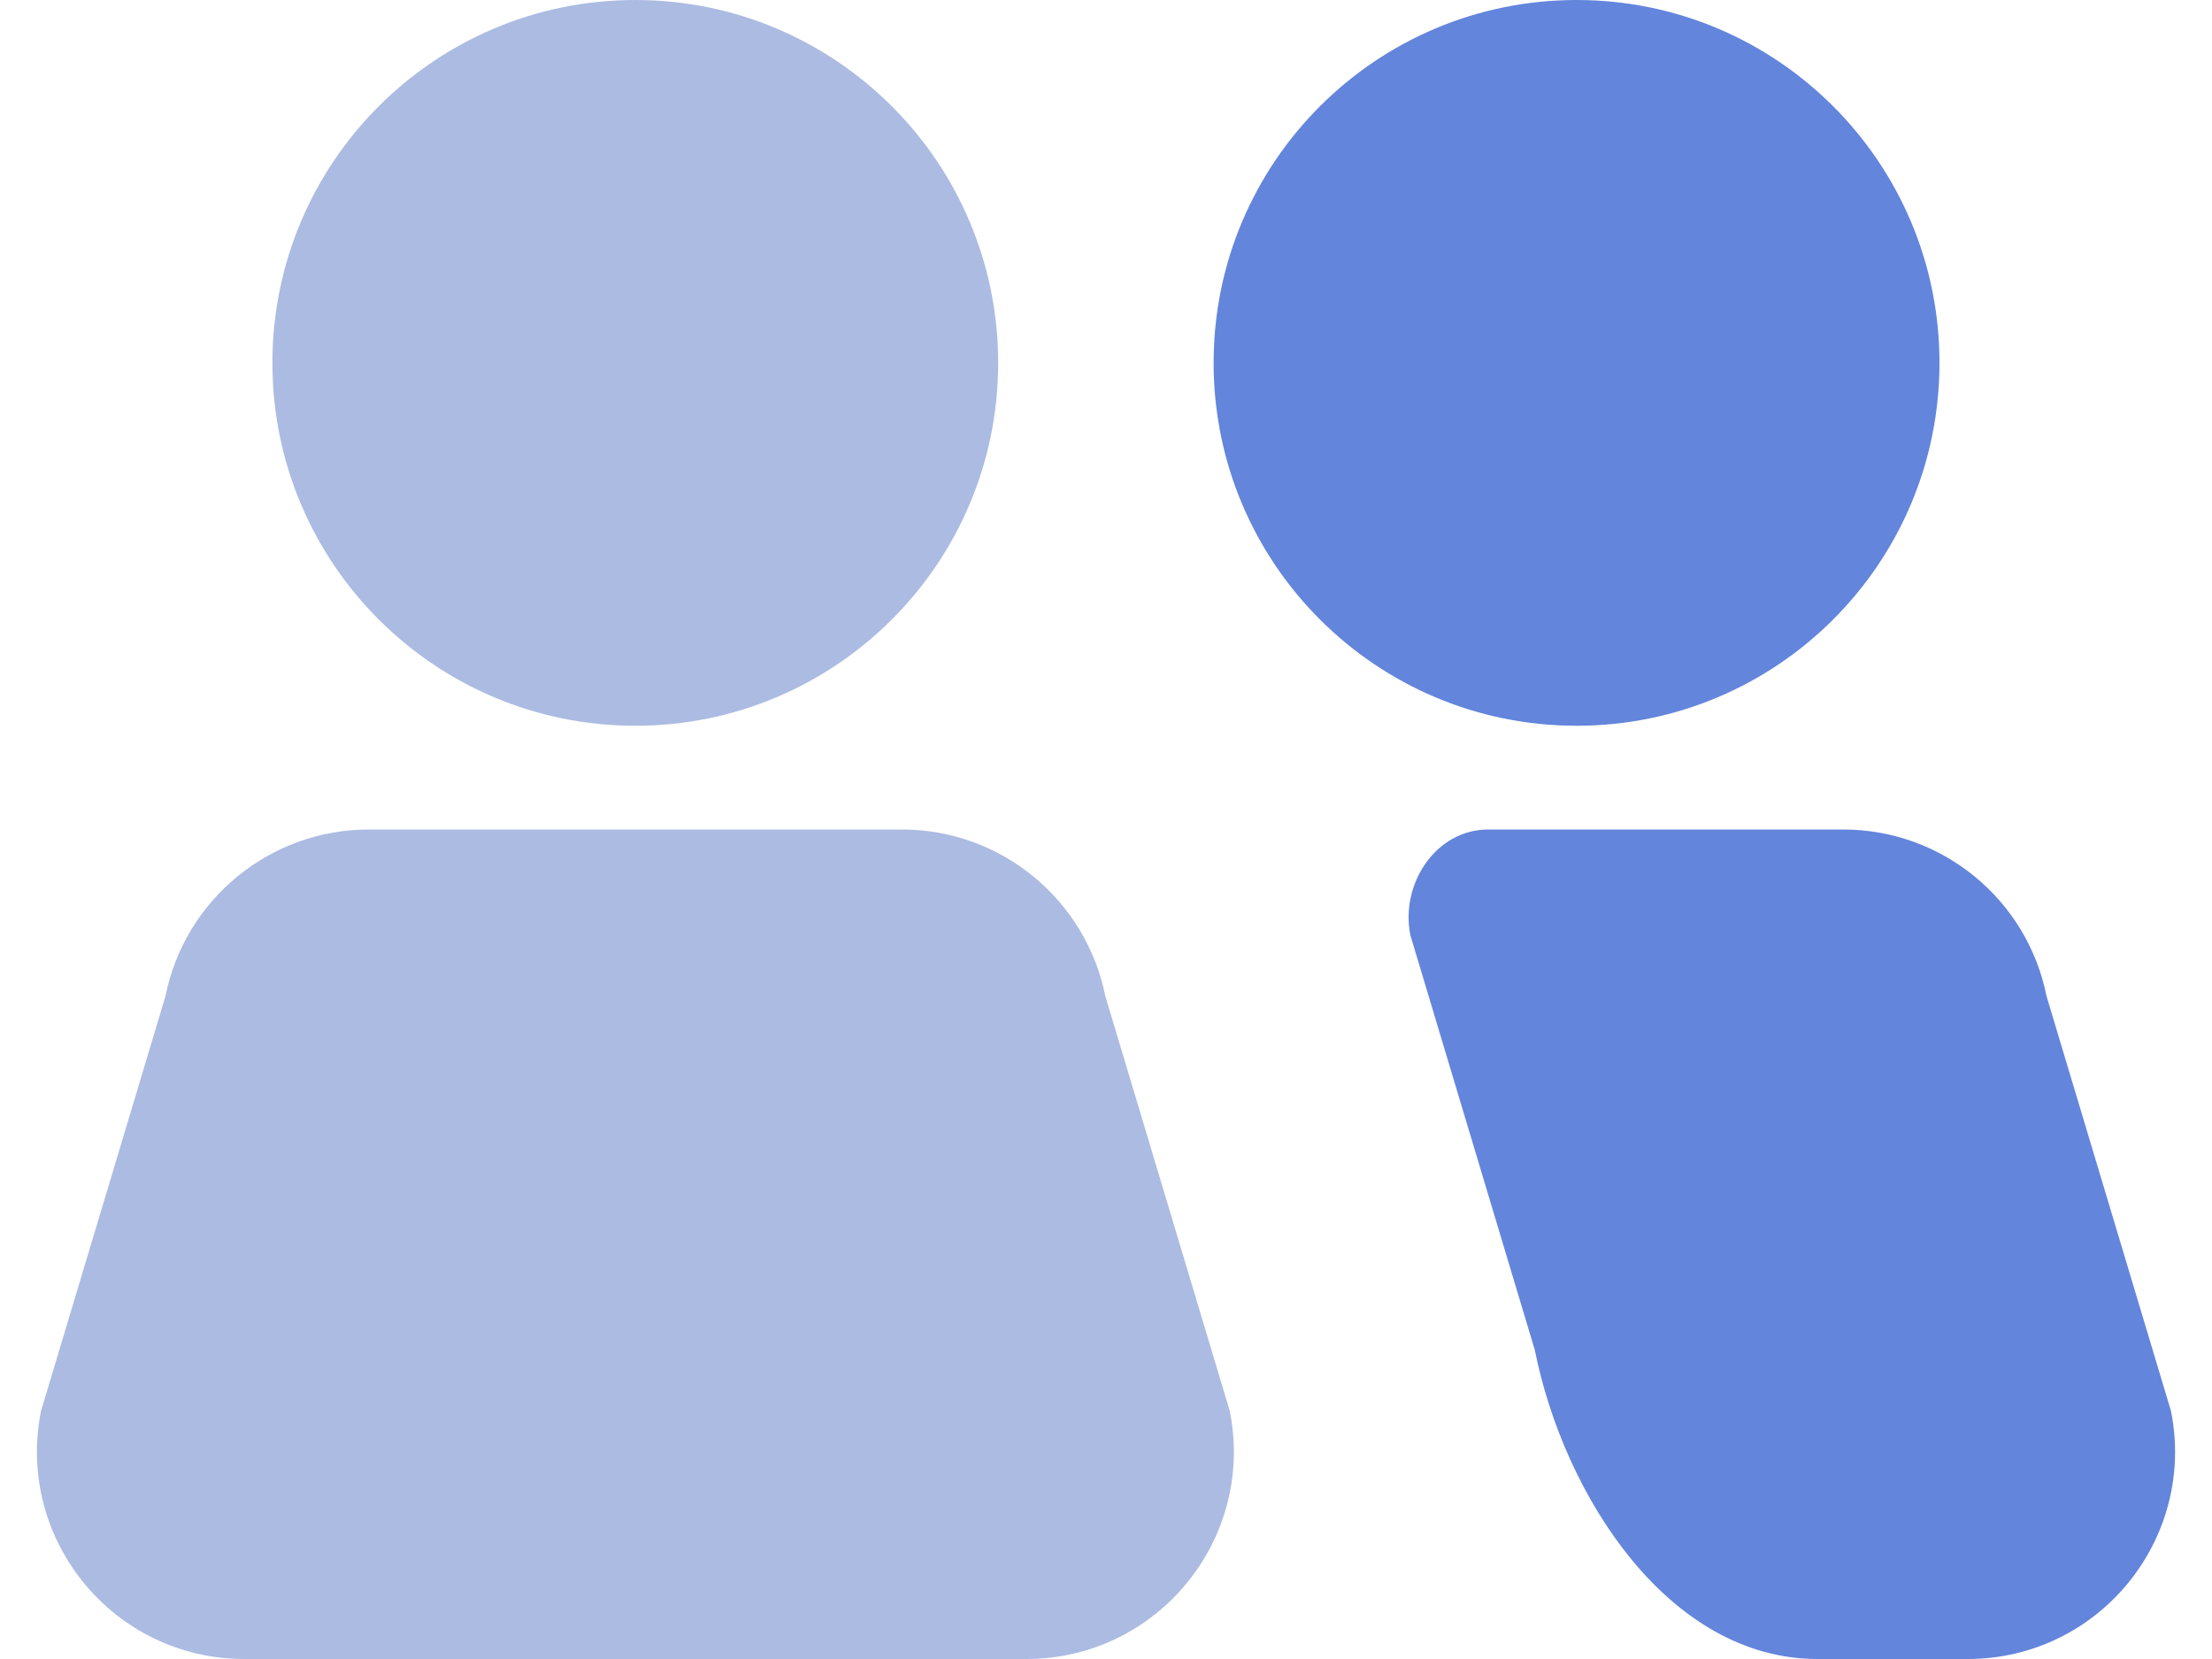
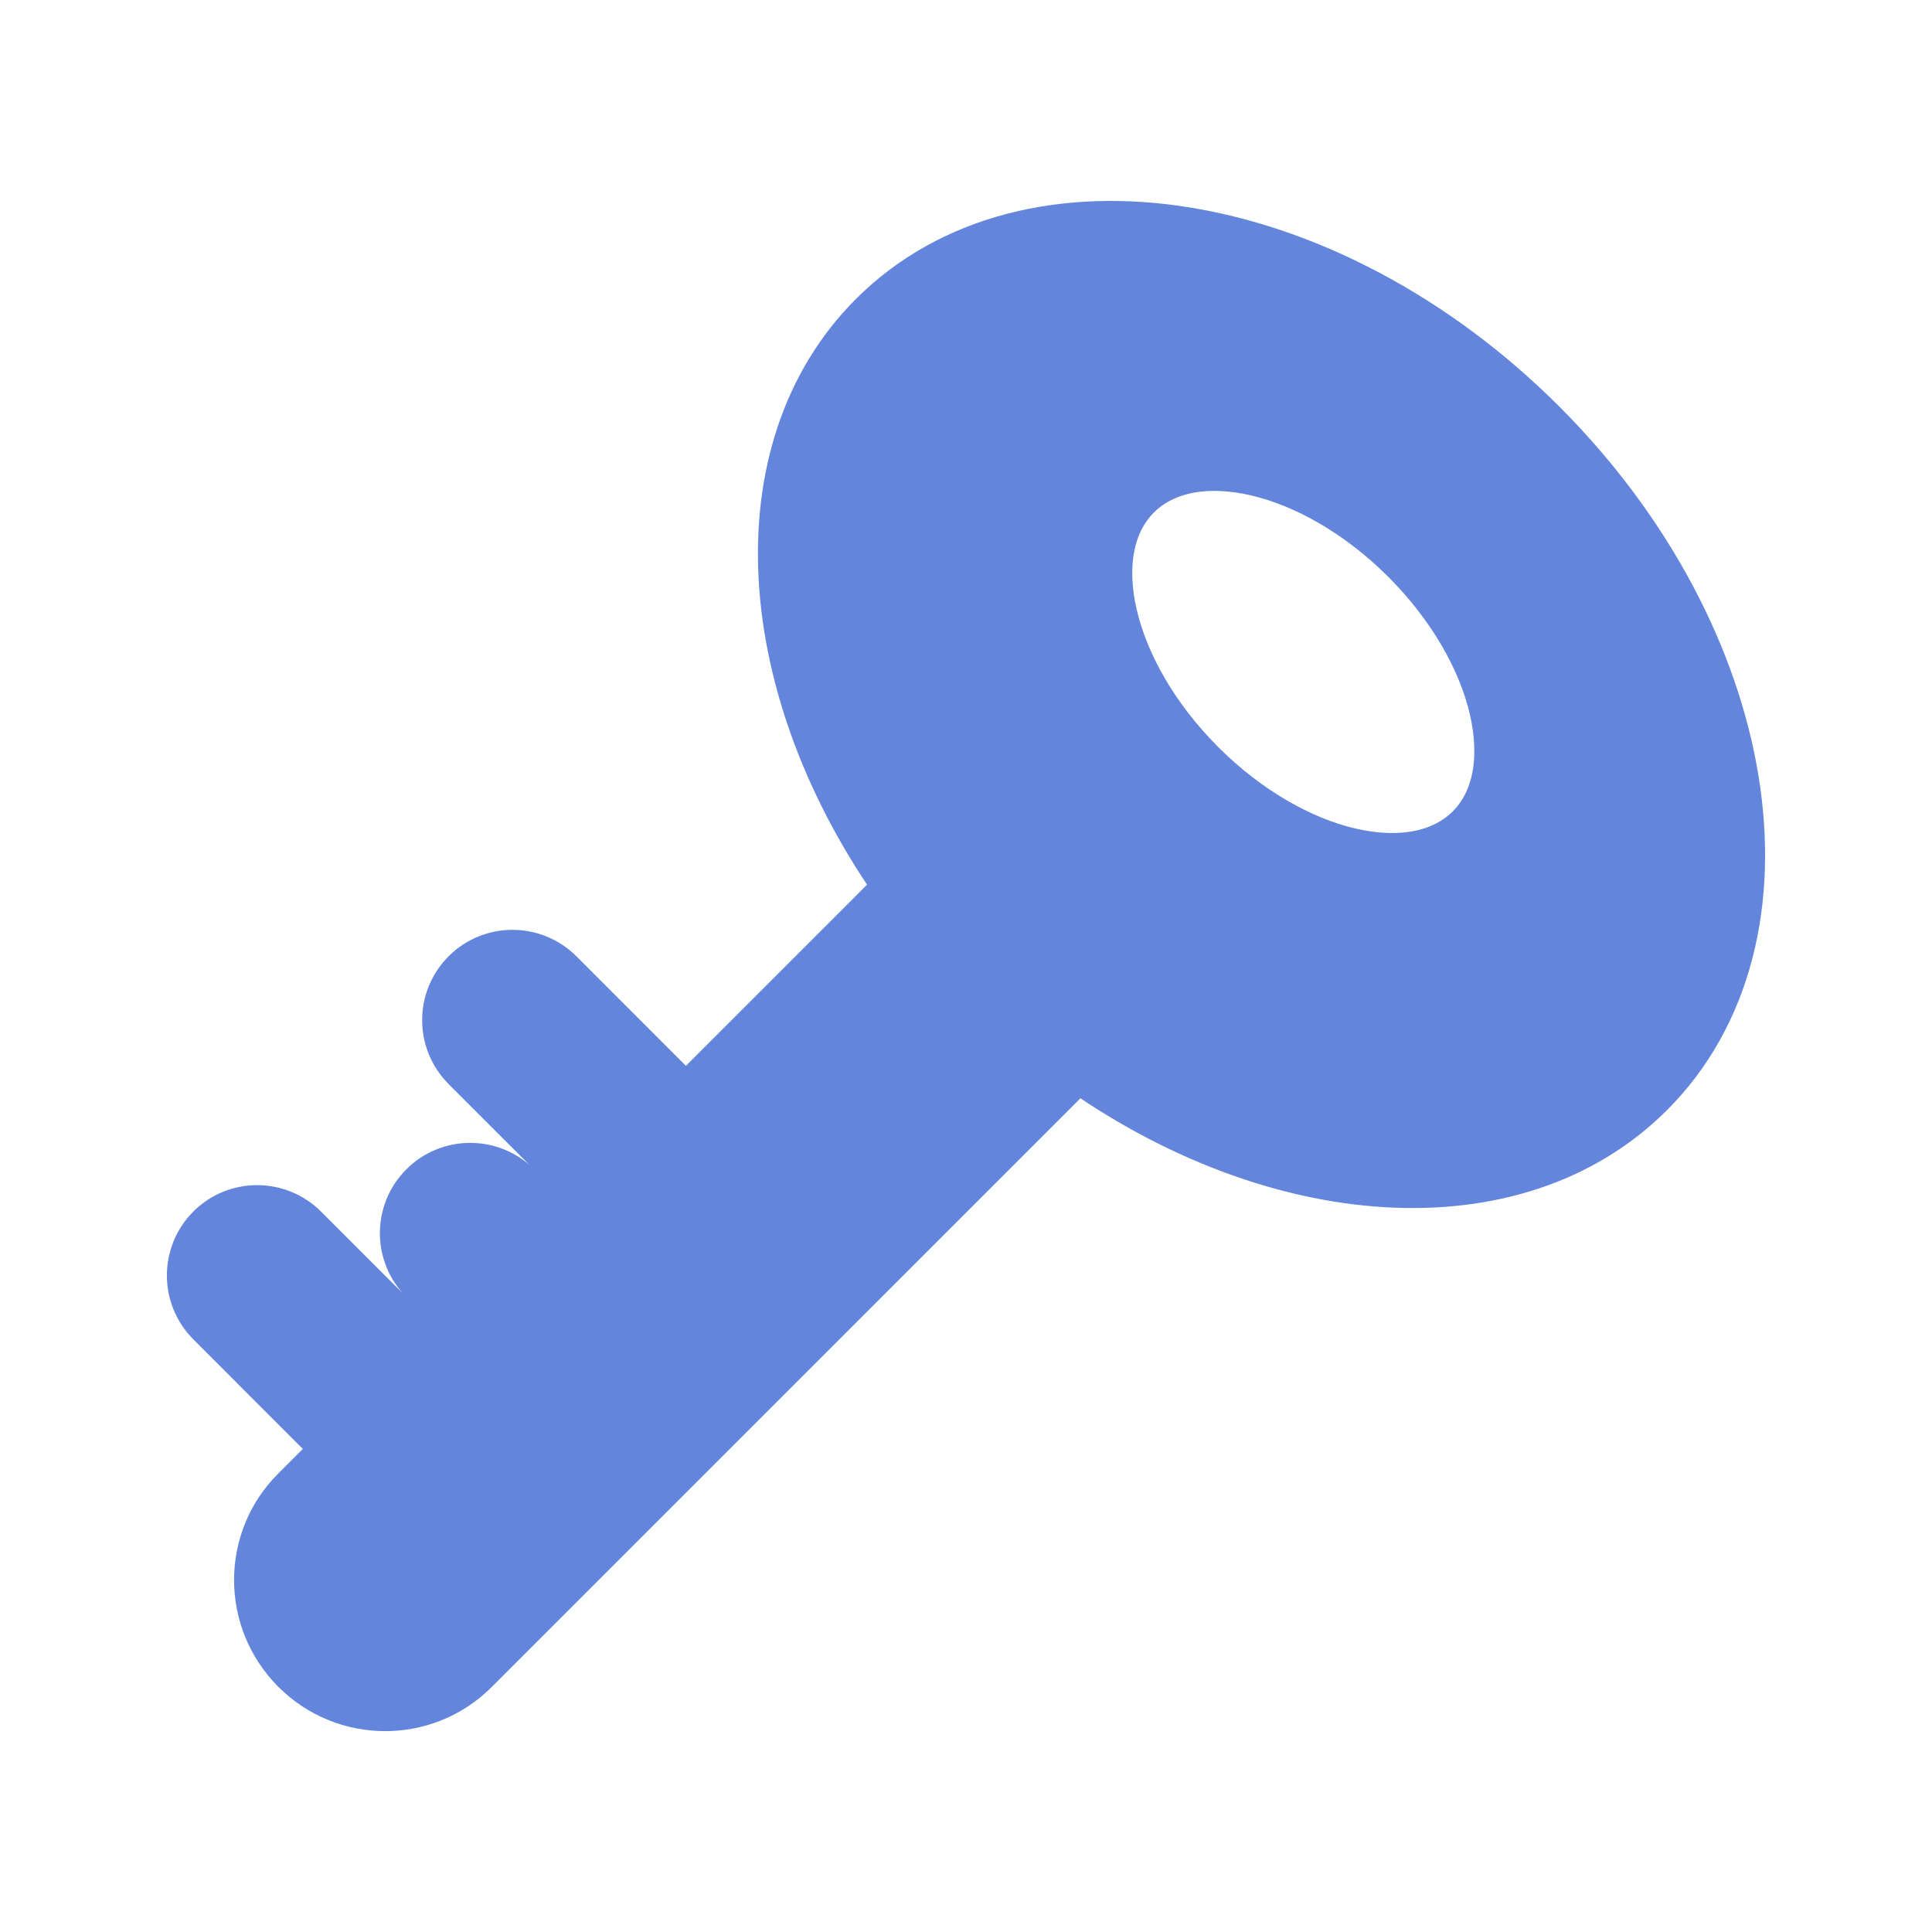
- <svg xmlns="http://www.w3.org/2000/svg" viewBox="0 0 20 15" fill="none">
-   <path d="M1.496 9.007C1.671 8.131 2.441 7.5 3.334 7.5H8.155C9.049 7.5 9.818 8.131 9.994 9.007L11.119 12.757C11.351 13.918 10.463 15 9.28 15H2.209C1.026 15 0.139 13.918 0.371 12.757L1.496 9.007Z" fill="#ACBBE2" />
-   <path d="M2.463 3.281C2.463 1.469 3.932 0 5.744 0C7.556 0 9.025 1.469 9.025 3.281C9.025 5.093 7.556 6.562 5.744 6.562C3.932 6.562 2.463 5.093 2.463 3.281Z" fill="#ACBBE2" />
-   <path d="M10.973 3.281C10.973 1.469 12.442 0 14.255 0C16.067 0 17.536 1.469 17.536 3.281C17.536 5.093 16.067 6.562 14.255 6.562C12.442 6.562 10.973 5.093 10.973 3.281Z" fill="#6385DC" />
-   <path d="M16.433 15C15.087 15 14.141 13.525 13.877 12.206V12.206L12.752 8.456V8.456C12.659 7.991 12.982 7.5 13.456 7.5H16.666C17.559 7.5 18.329 8.131 18.504 9.007L19.629 12.757C19.861 13.918 18.974 15 17.791 15H16.433Z" fill="#6385DC" />
+ <svg xmlns="http://www.w3.org/2000/svg" fill="#6385dc" width="101px" height="101px" viewBox="0 0 32 32" version="1.1" stroke="#6385dc">
+   <g id="SVGRepo_bgCarrier" stroke-width="0" />
+   <g id="SVGRepo_tracerCarrier" stroke-linecap="round" stroke-linejoin="round" />
+   <g id="SVGRepo_iconCarrier">
+     <path d="M17.837 17.542l-10.049 10.049c-0.778 0.778-2.043 0.776-2.824-0.005s-0.783-2.045-0.005-2.823l0.764-0.764-2.165-2.166c-0.391-0.39-0.392-1.022-0.003-1.412 0.39-0.39 1.021-0.388 1.412 0.003l2.166 2.166 0.705-0.705-0.752-0.752c-0.391-0.391-0.392-1.022-0.002-1.412 0.389-0.389 1.021-0.389 1.412 0.002l0.751 0.752 0.705-0.705-2.166-2.166c-0.391-0.391-0.392-1.021-0.002-1.411 0.389-0.39 1.021-0.389 1.412 0.002l2.165 2.166 3.649-3.649c-2.365-3.295-2.659-7.228-0.48-9.406 2.53-2.53 7.431-1.732 10.945 1.783s4.313 8.415 1.782 10.945c-2.181 2.181-6.122 1.882-9.42-0.492zM23.349 9.202c-1.562-1.562-3.618-2.040-4.591-1.066s-0.496 3.028 1.066 4.591c1.562 1.562 3.617 2.039 4.591 1.066s0.495-3.029-1.066-4.591z" />
+   </g>
</svg>
